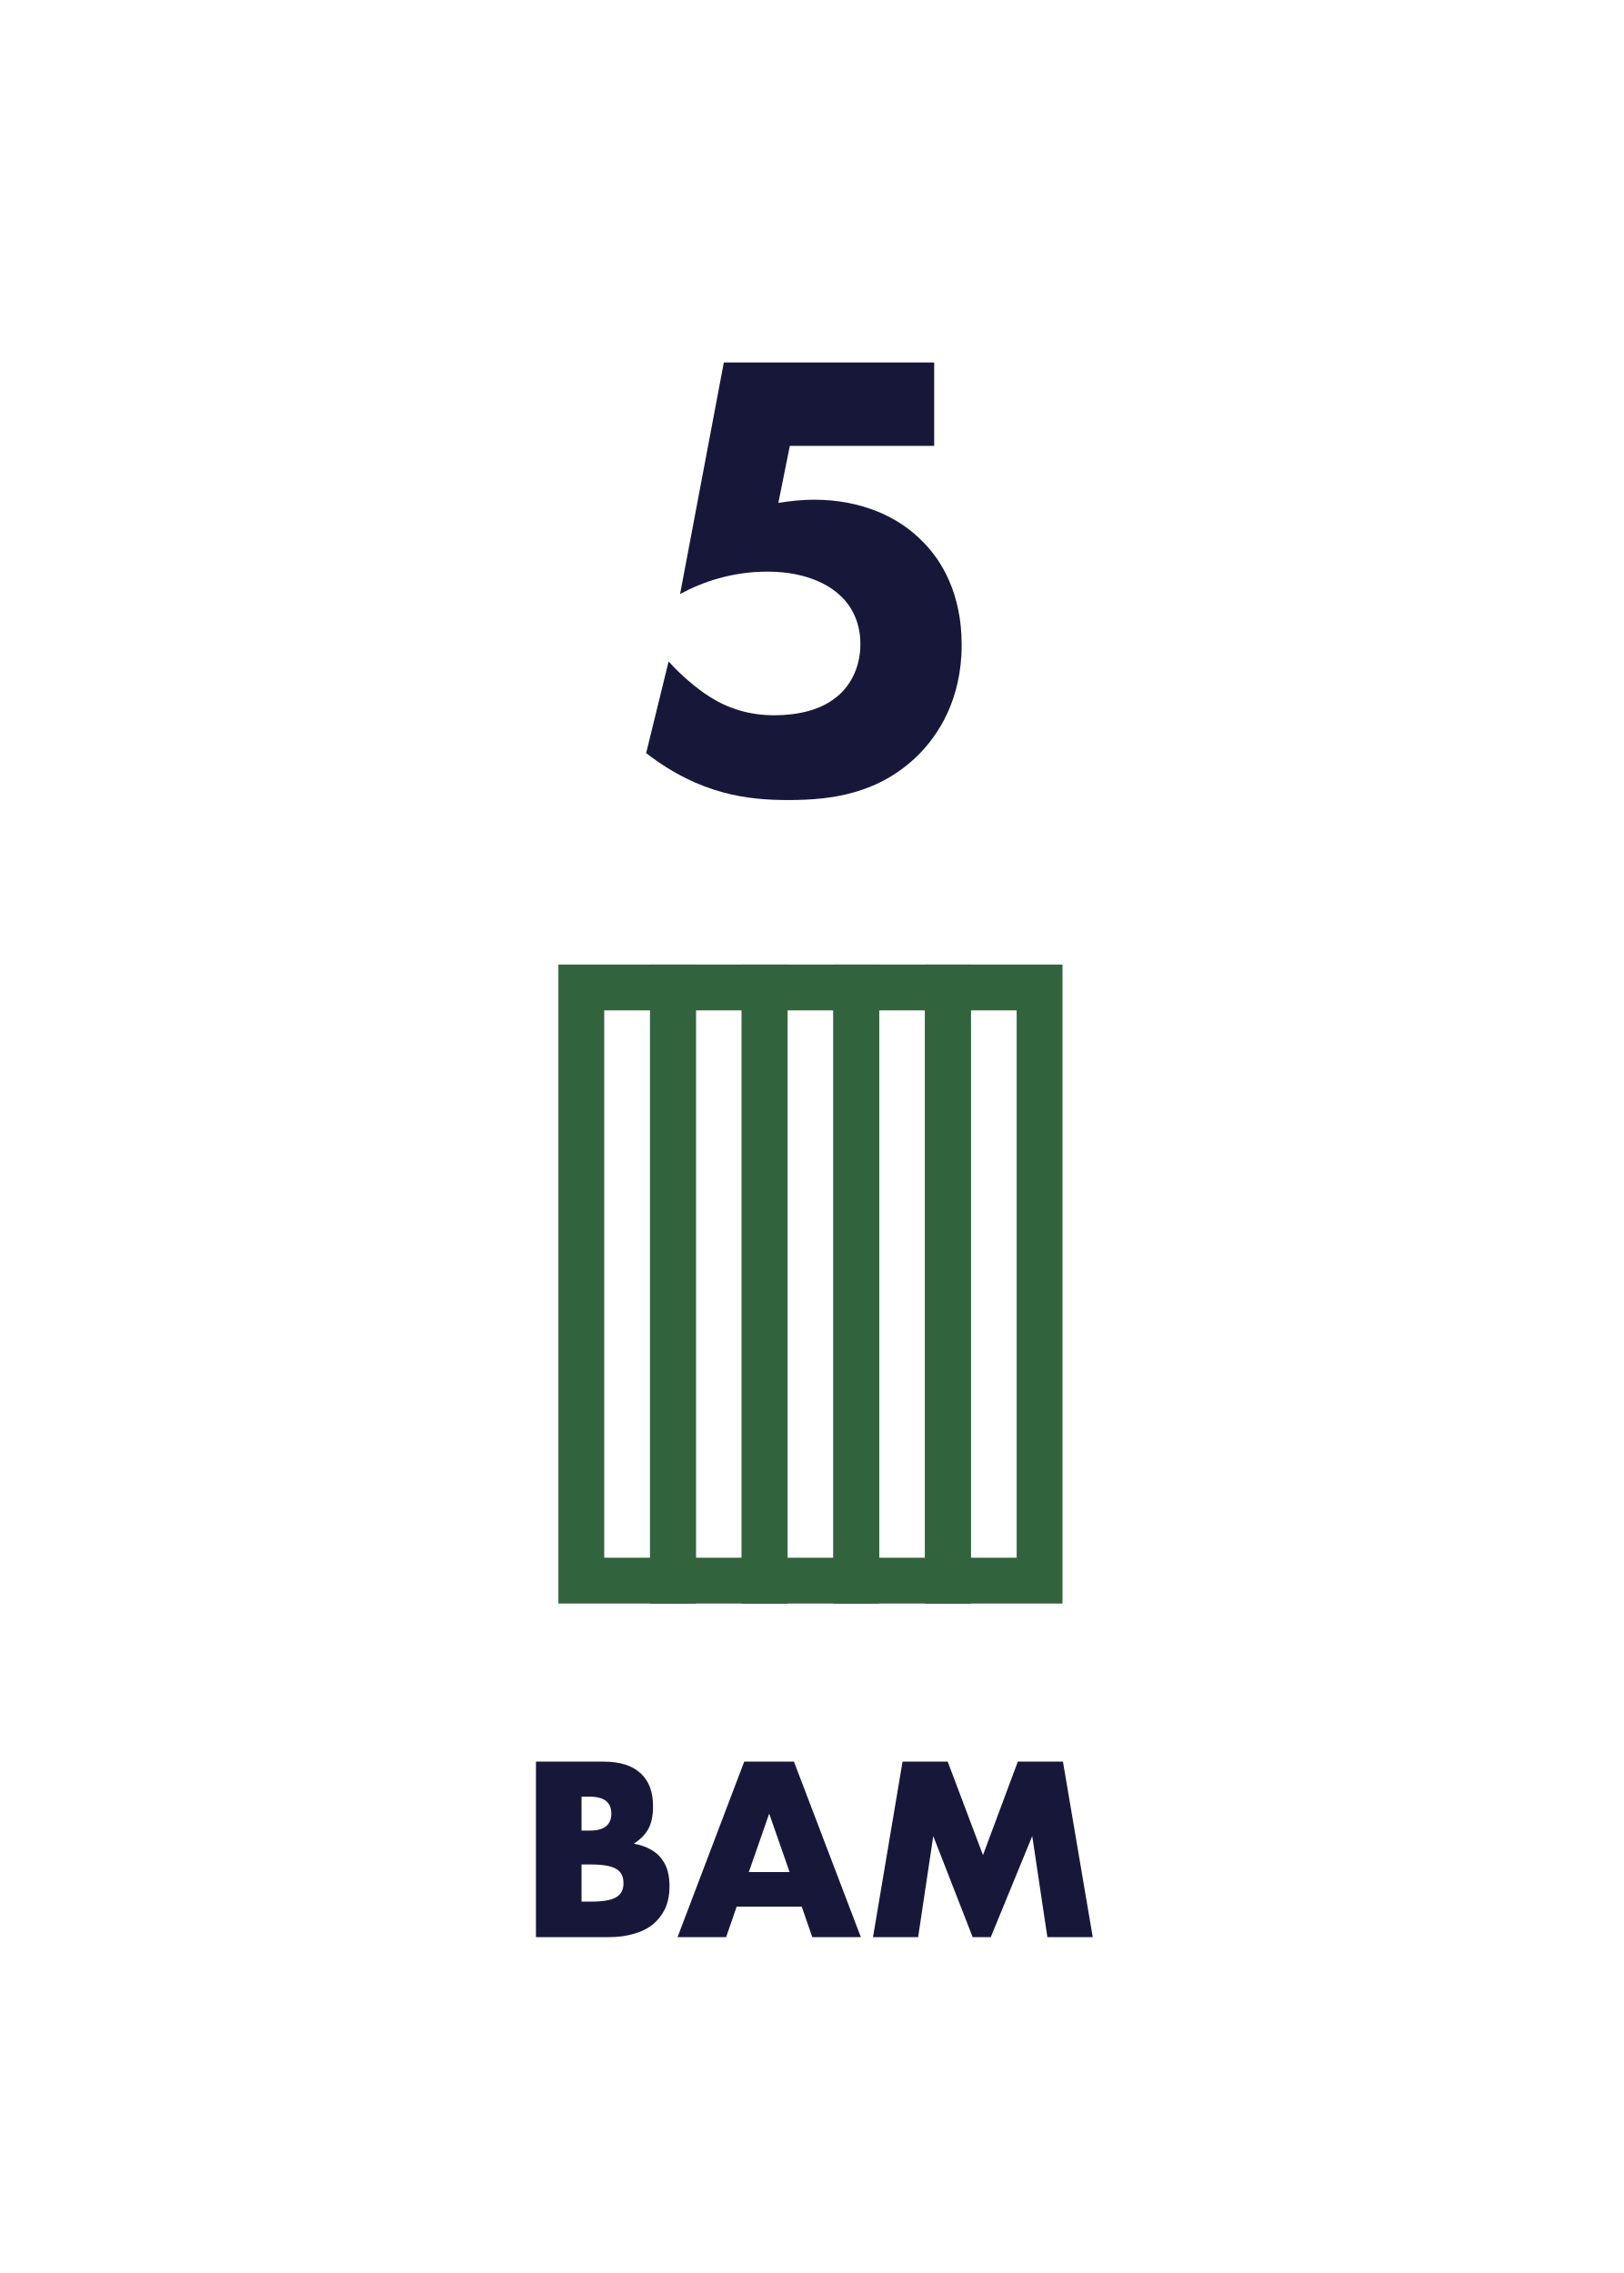
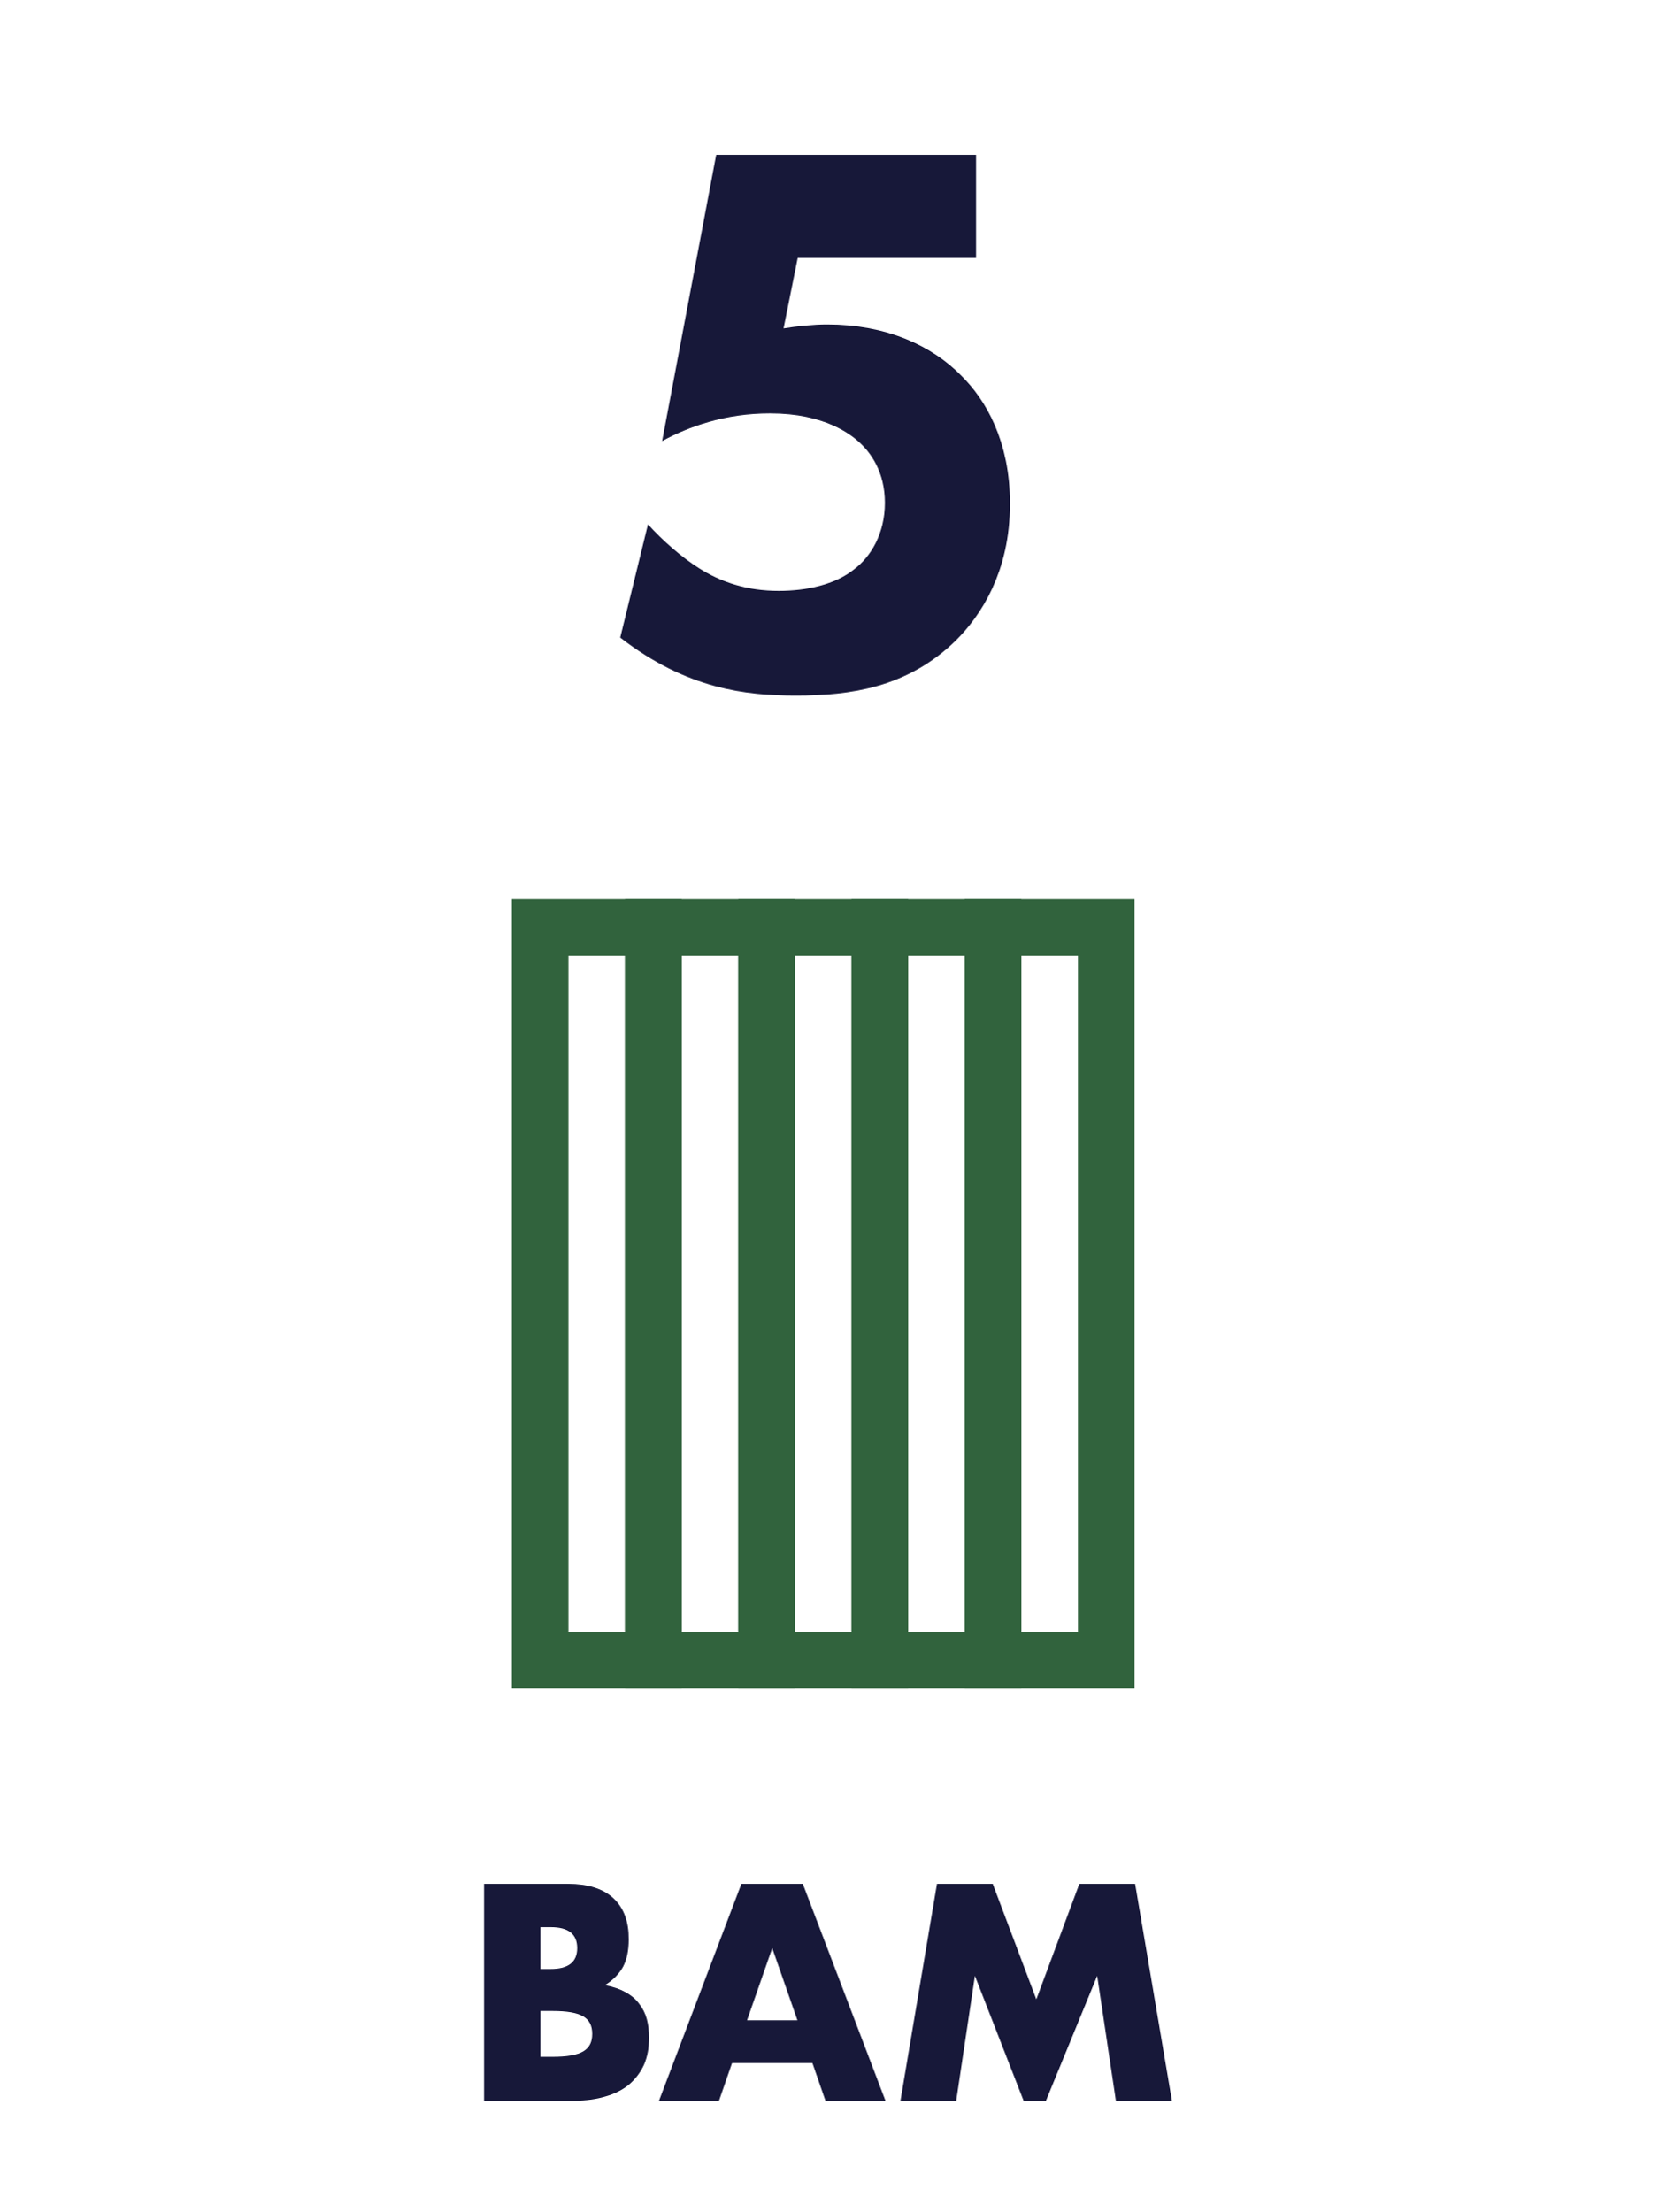
- <svg xmlns="http://www.w3.org/2000/svg" id="Bam" viewBox="0 0 70.87 99.21">
+ <svg xmlns="http://www.w3.org/2000/svg" id="Bam" viewBox="6.29 10.35 58.6 78.1">
  <defs>
    <style>
      .cls-1 {
        fill: #31633d;
      }

      .cls-2 {
        fill: #171839;
      }
    </style>
  </defs>
  <path class="cls-2" d="M40.77,19.46h-6.3l-.5,2.49c.47-.08,1.06-.14,1.54-.14,2.1,0,3.72.76,4.75,1.82.85.84,1.71,2.3,1.71,4.51,0,2.41-1.03,3.95-1.9,4.82-1.71,1.68-3.75,1.96-5.66,1.96-1.76,0-3.86-.23-6.21-2.05l.98-4c.5.56,1.2,1.17,1.79,1.54.78.5,1.71.81,2.83.81.98,0,1.99-.22,2.66-.76.59-.44,1.09-1.26,1.09-2.35s-.5-1.79-.95-2.18c-.23-.2-1.15-.98-3.11-.98-1.57,0-2.88.47-3.81.98l1.91-10.11h9.18V19.46Z" />
  <g>
    <path class="cls-2" d="M23.39,76.89h2.96q1.06,0,1.61.51t.54,1.46q0,.58-.2.96-.21.38-.64.65.43.08.73.25c.2.11.36.24.48.41q.19.24.27.54.08.31.08.65,0,.54-.18.96-.19.41-.53.7-.34.28-.83.42-.49.15-1.09.15h-3.2V76.89ZM25.38,79.9h.36q.94,0,.94-.74,0-.74-.94-.74h-.36V79.9ZM25.38,83h.43q.76,0,1.08-.19c.22-.13.32-.33.32-.62s-.1-.49-.32-.62q-.33-.19-1.08-.19h-.43V83Z" />
    <path class="cls-2" d="M34.99,83.22h-2.84l-.46,1.33h-2.12l2.91-7.66h2.17l2.92,7.66h-2.12L34.99,83.22ZM34.46,81.71l-.89-2.55-.89,2.55H34.46Z" />
    <path class="cls-2" d="M38.1,84.55l1.29-7.66h1.97l1.54,4.08,1.52-4.08h1.97l1.3,7.66h-1.98l-.66-4.41-1.81,4.41h-.79l-1.72-4.41-.66,4.41H38.1Z" />
  </g>
  <path class="cls-1" d="M28.37,44.1v23.89h-2v-23.89H28.37ZM30.37,42.1h-6v27.89h6V42.1H30.37Z" />
  <path class="cls-1" d="M32.37,44.1v23.89h-2v-23.89H32.37ZM34.37,42.1h-6v27.89h6V42.1H34.37Z" />
  <path class="cls-1" d="M36.37,44.1v23.89h-2v-23.89H36.37ZM38.37,42.1h-6v27.89h6V42.1H38.37Z" />
  <path class="cls-1" d="M40.37,44.1v23.89h-2v-23.89H40.37ZM42.37,42.1h-6v27.89h6V42.1H42.37Z" />
  <path class="cls-1" d="M44.37,44.1v23.89h-2v-23.89H44.37ZM46.37,42.1h-6v27.89h6V42.1H46.37Z" />
</svg>
